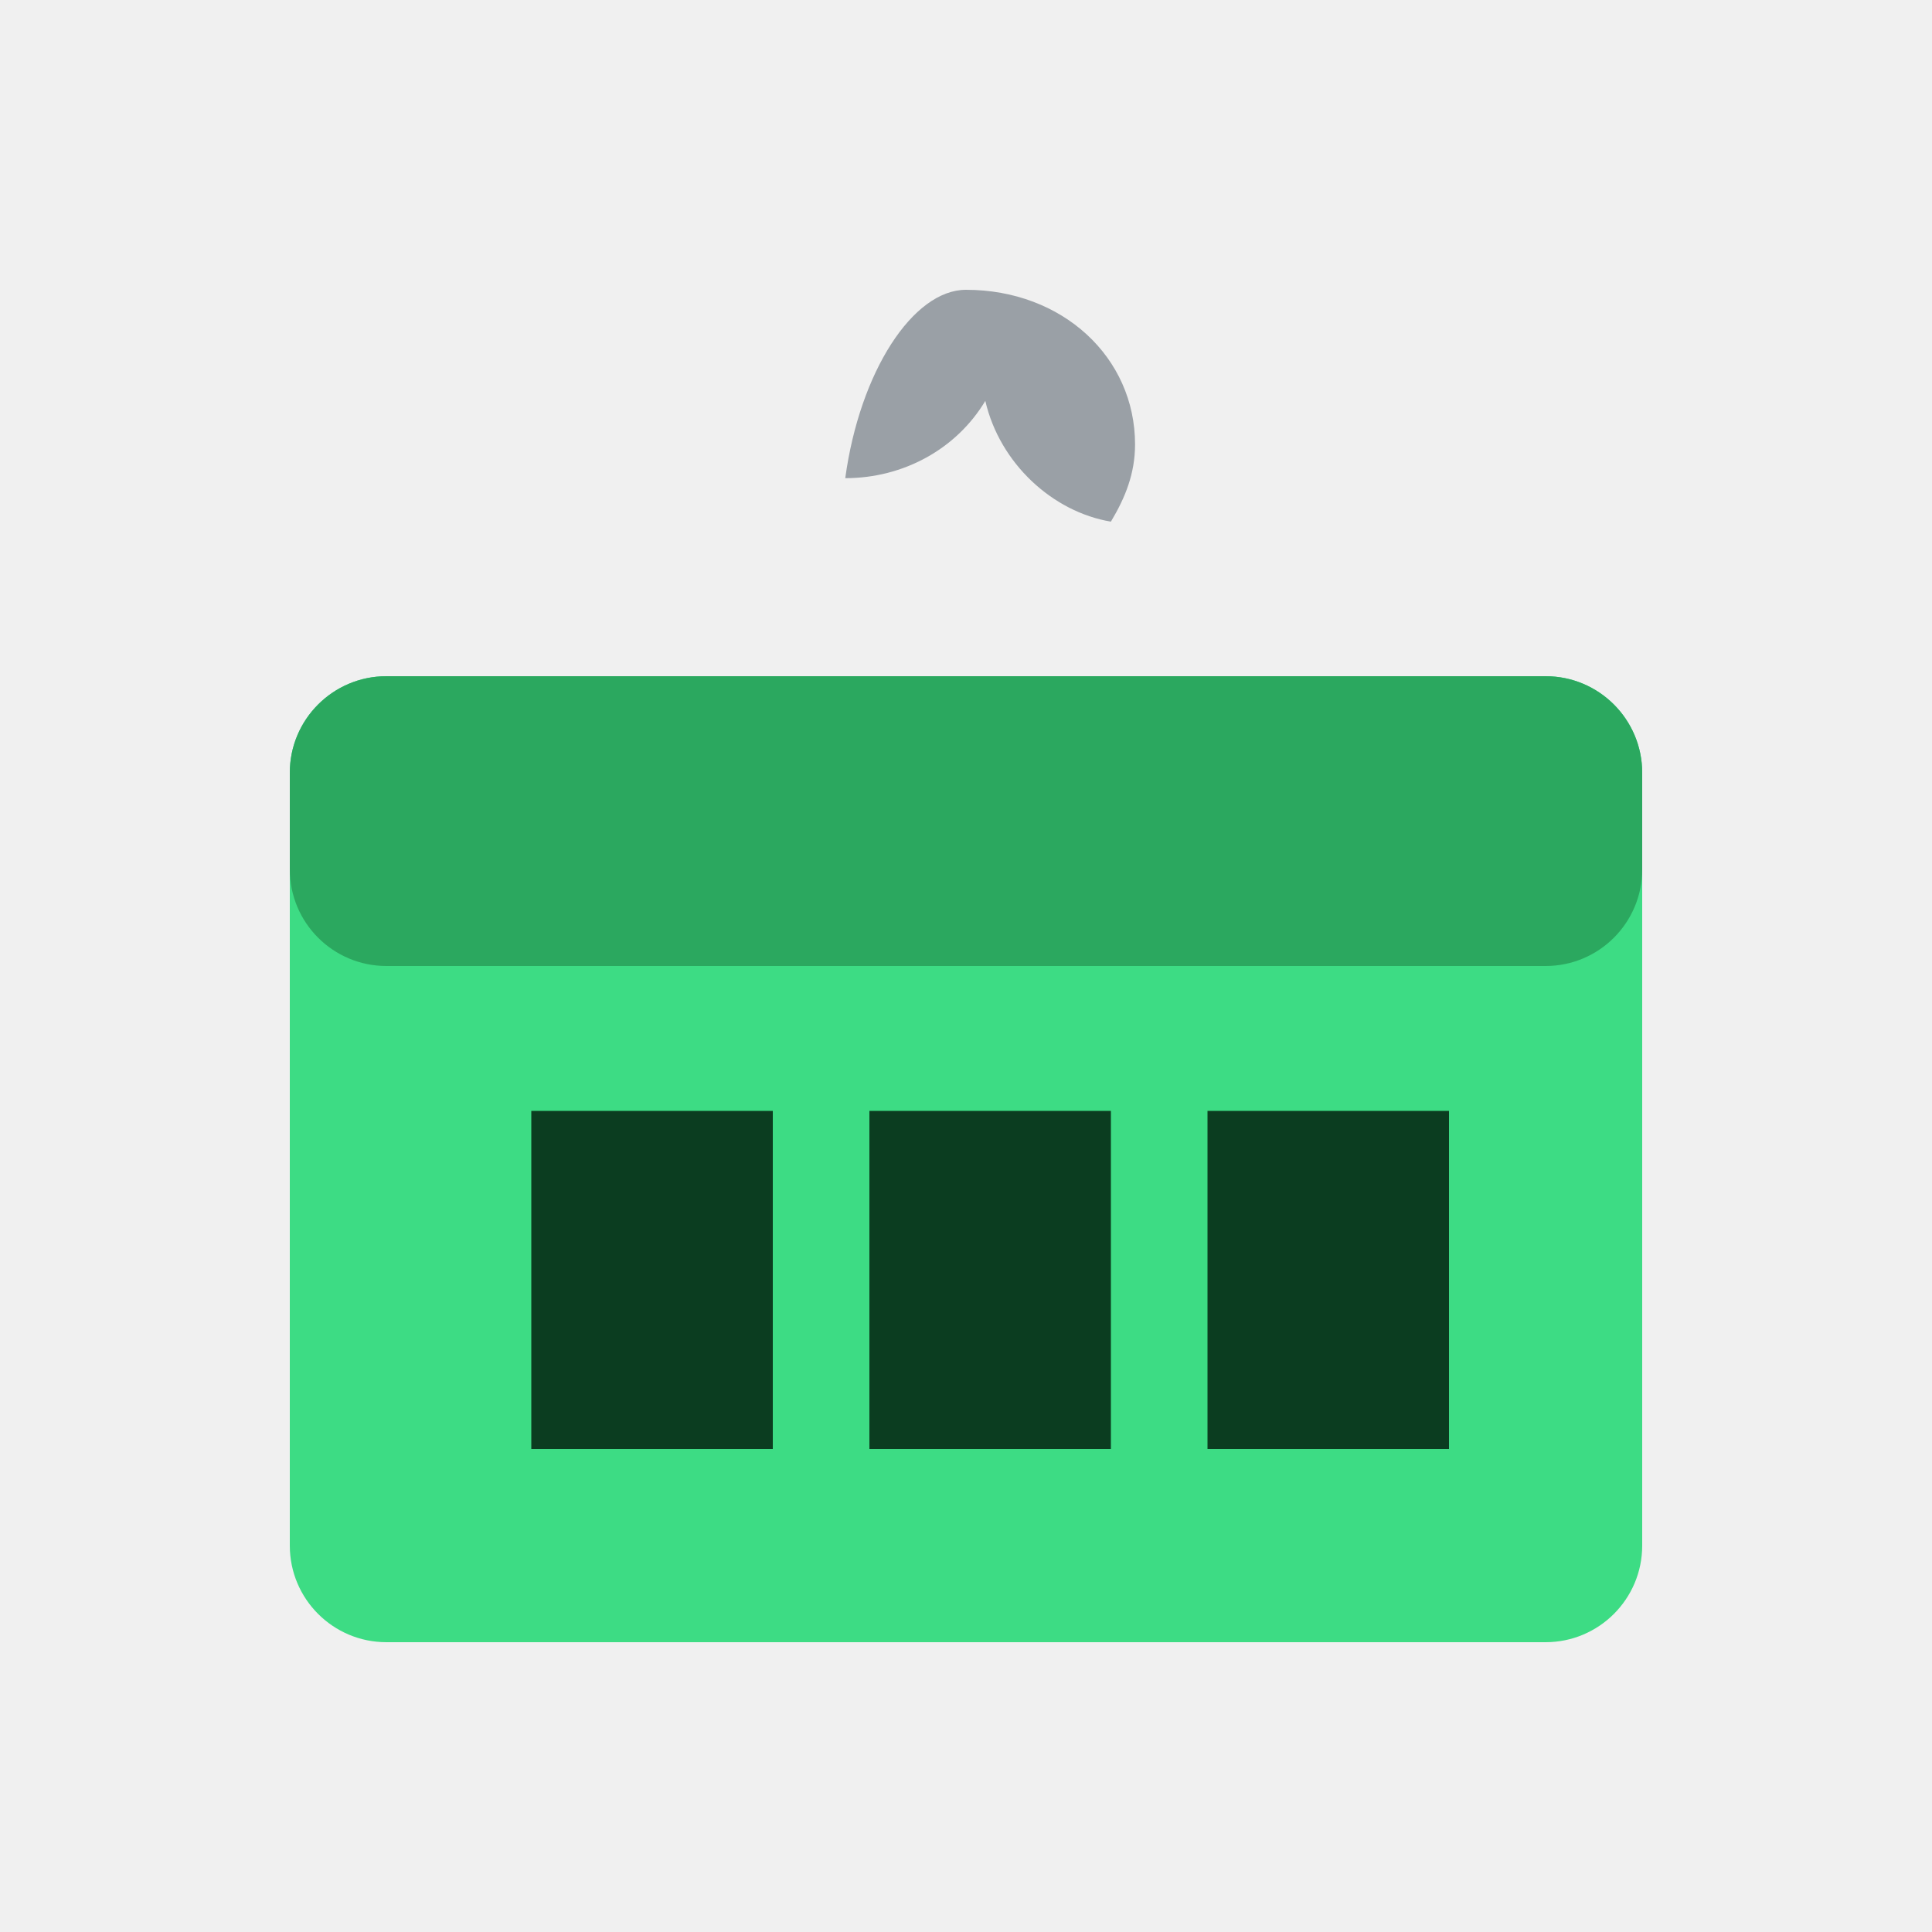
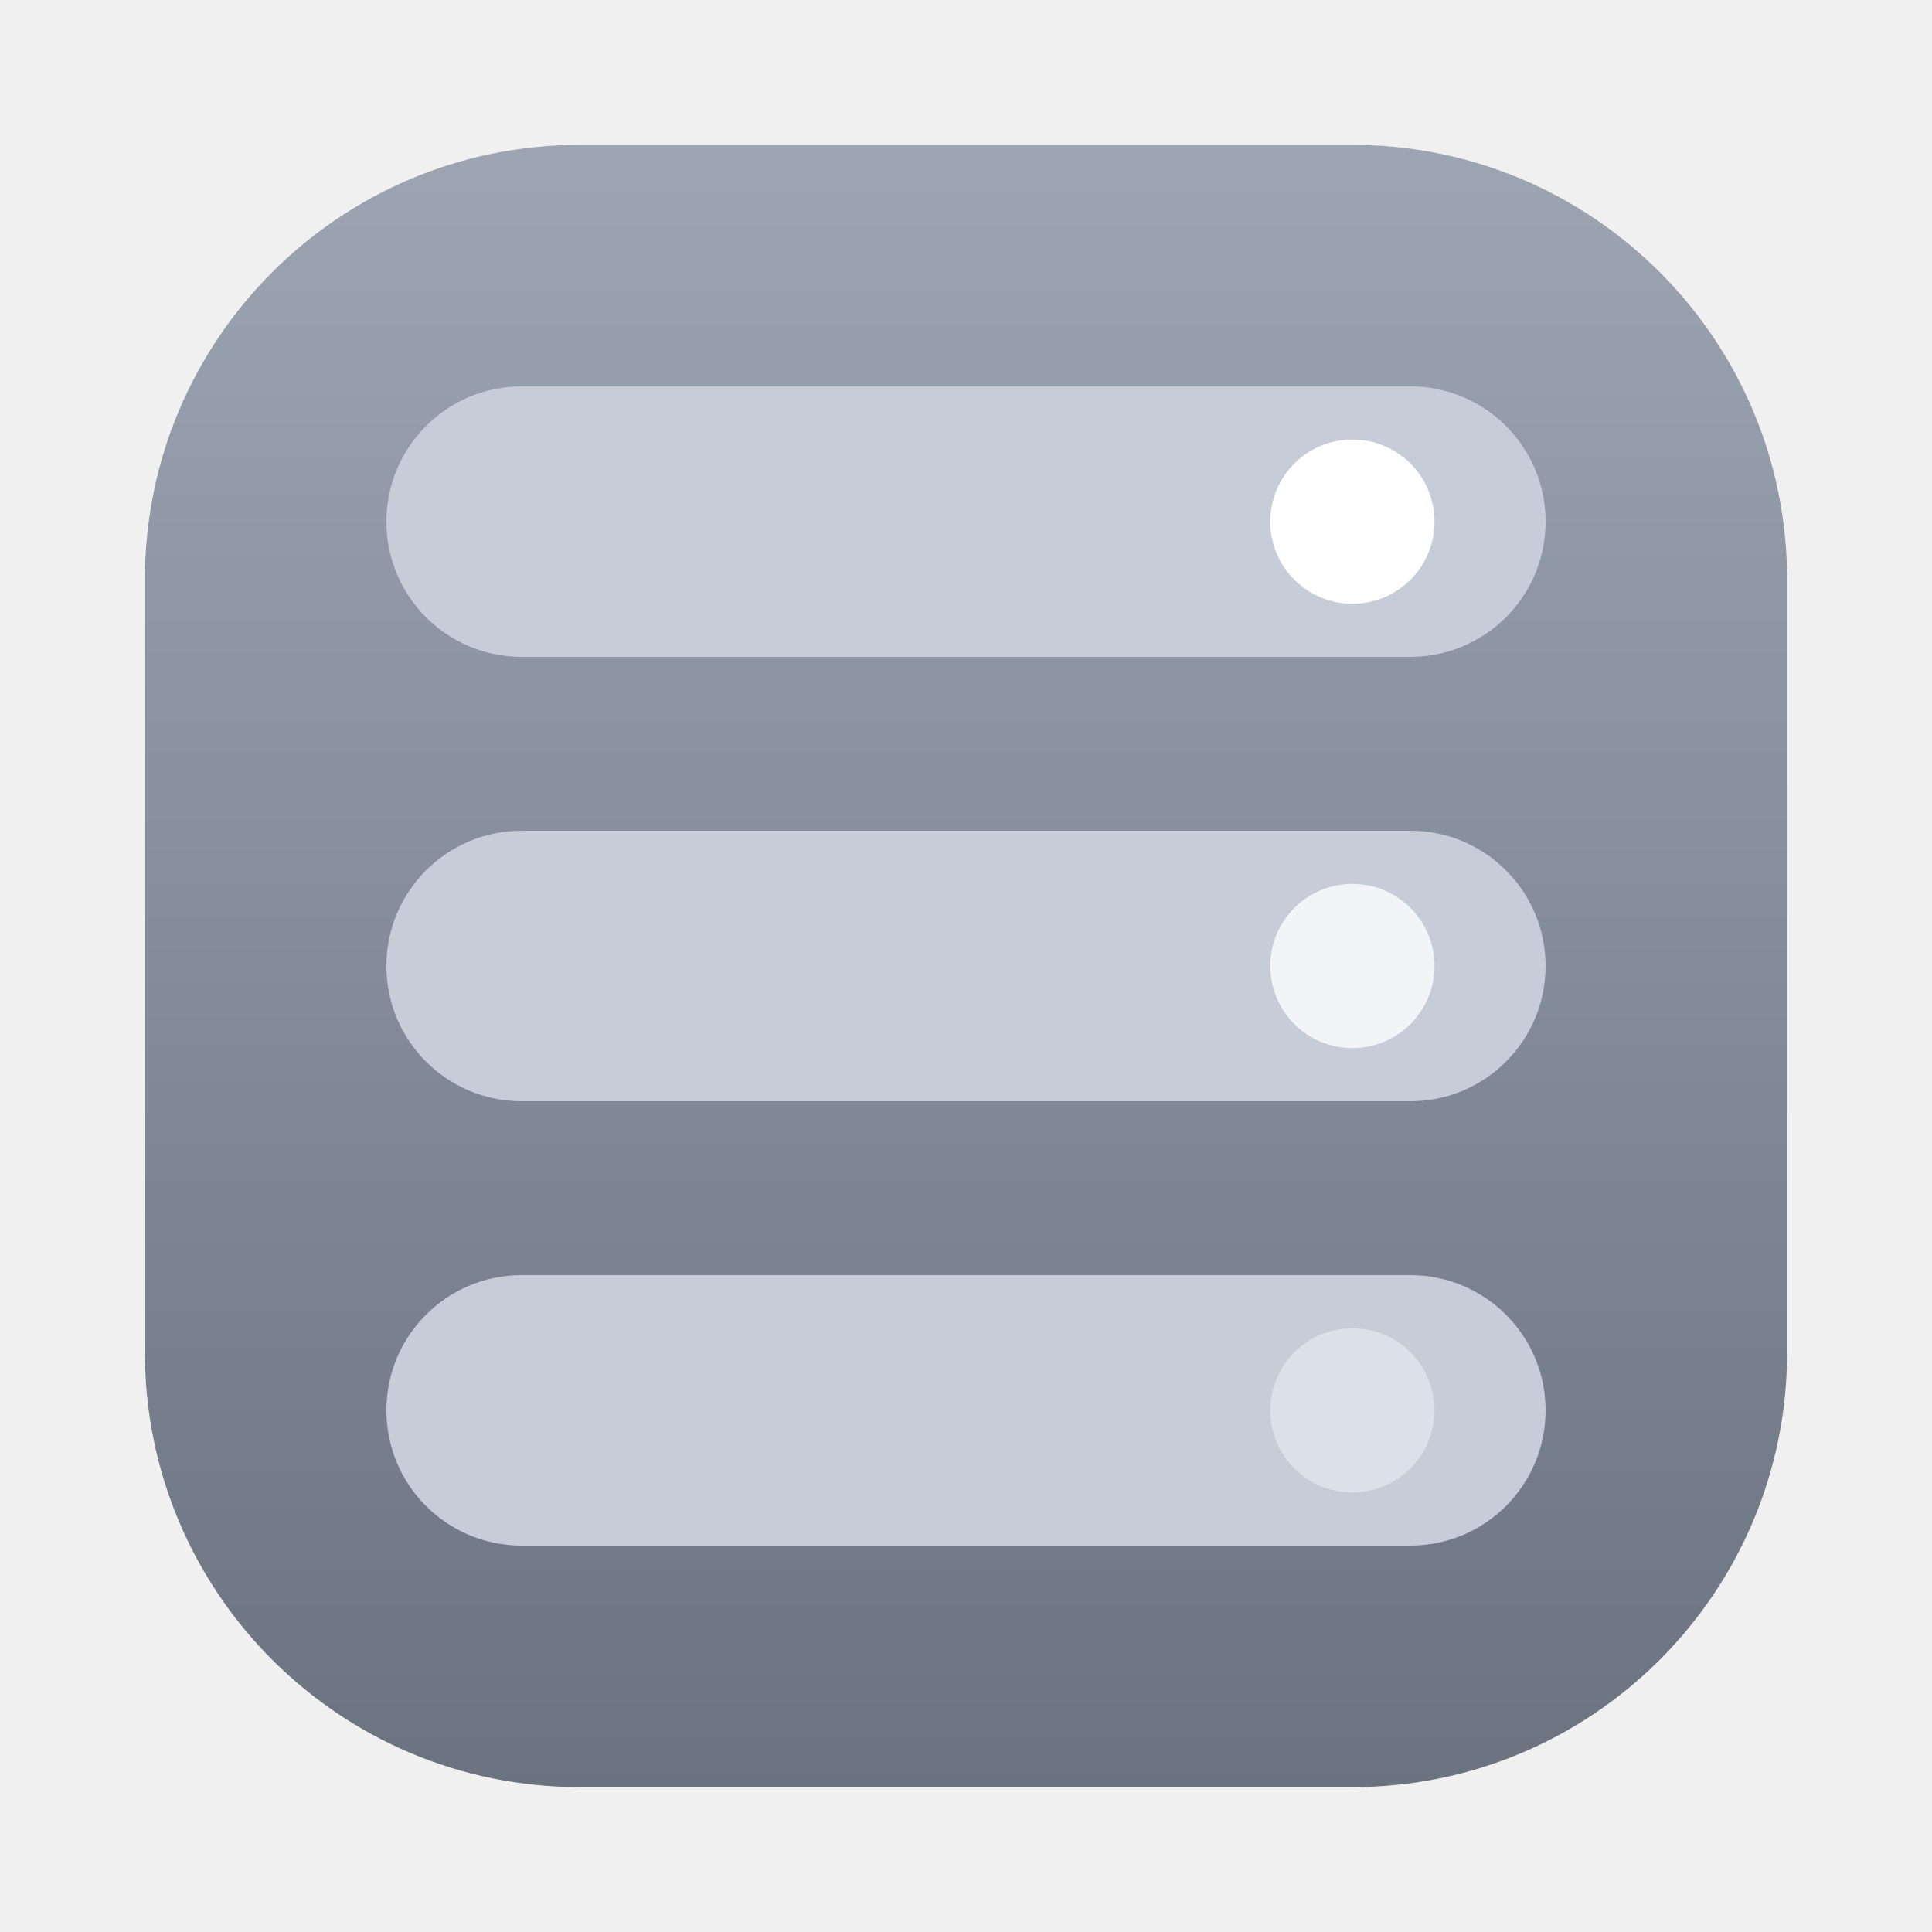
<svg xmlns="http://www.w3.org/2000/svg" width="40" height="40" viewBox="0 0 40 40" fill="none">
-   <rect x="6" y="14" width="28" height="20" rx="2" fill="#3DDC84" />
-   <rect x="6" y="14" width="28" height="6" rx="2" fill="#2BA85F" />
-   <rect x="11" y="23" width="5" height="7" fill="#0B3D20" />
-   <rect x="18" y="23" width="5" height="7" fill="#0B3D20" />
-   <rect x="25" y="23" width="5" height="7" fill="#0B3D20" />
-   <path d="M20 6c2 0 3.5 1.4 3.5 3.2 0 .6-.2 1.1-.5 1.6-1.2-.2-2.3-1.2-2.6-2.5-.6 1-1.7 1.6-2.9 1.6.3-2.2 1.4-3.9 2.5-3.9z" fill="#9AA0A6" />
+   <defs>
+     <linearGradient id="bg" x1="20" y1="3" x2="20" y2="37" gradientUnits="userSpaceOnUse">
+       <stop offset="0" stop-color="#9DA4B2" />
+       <stop offset="1" stop-color="#6B7280" />
+     </linearGradient>
+     <linearGradient id="pill" x1="20" y1="0" x2="20" y2="6" gradientUnits="userSpaceOnUse">
+       <stop offset="0" stop-color="#EDEFF4" />
+       <stop offset="1" stop-color="#C6CCD8" />
+     </linearGradient>
+   </defs>
+   <rect x="3" y="3" width="34" height="34" rx="9" fill="url(#bg)" />
+   <g>
+     <rect x="8" y="8" width="24" height="5.6" rx="2.8" fill="url(#pill)" />
+     <circle cx="28" cy="10.8" r="1.7" fill="#FFFFFF" />
+     <rect x="8" y="17.2" width="24" height="5.6" rx="2.8" fill="url(#pill)" />
+     <circle cx="28" cy="20" r="1.7" fill="#F2F4F8" />
+     <rect x="8" y="26.4" width="24" height="5.6" rx="2.8" fill="url(#pill)" />
+     <circle cx="28" cy="29.2" r="1.7" fill="#DCE0E8" />
+   </g>
</svg>
